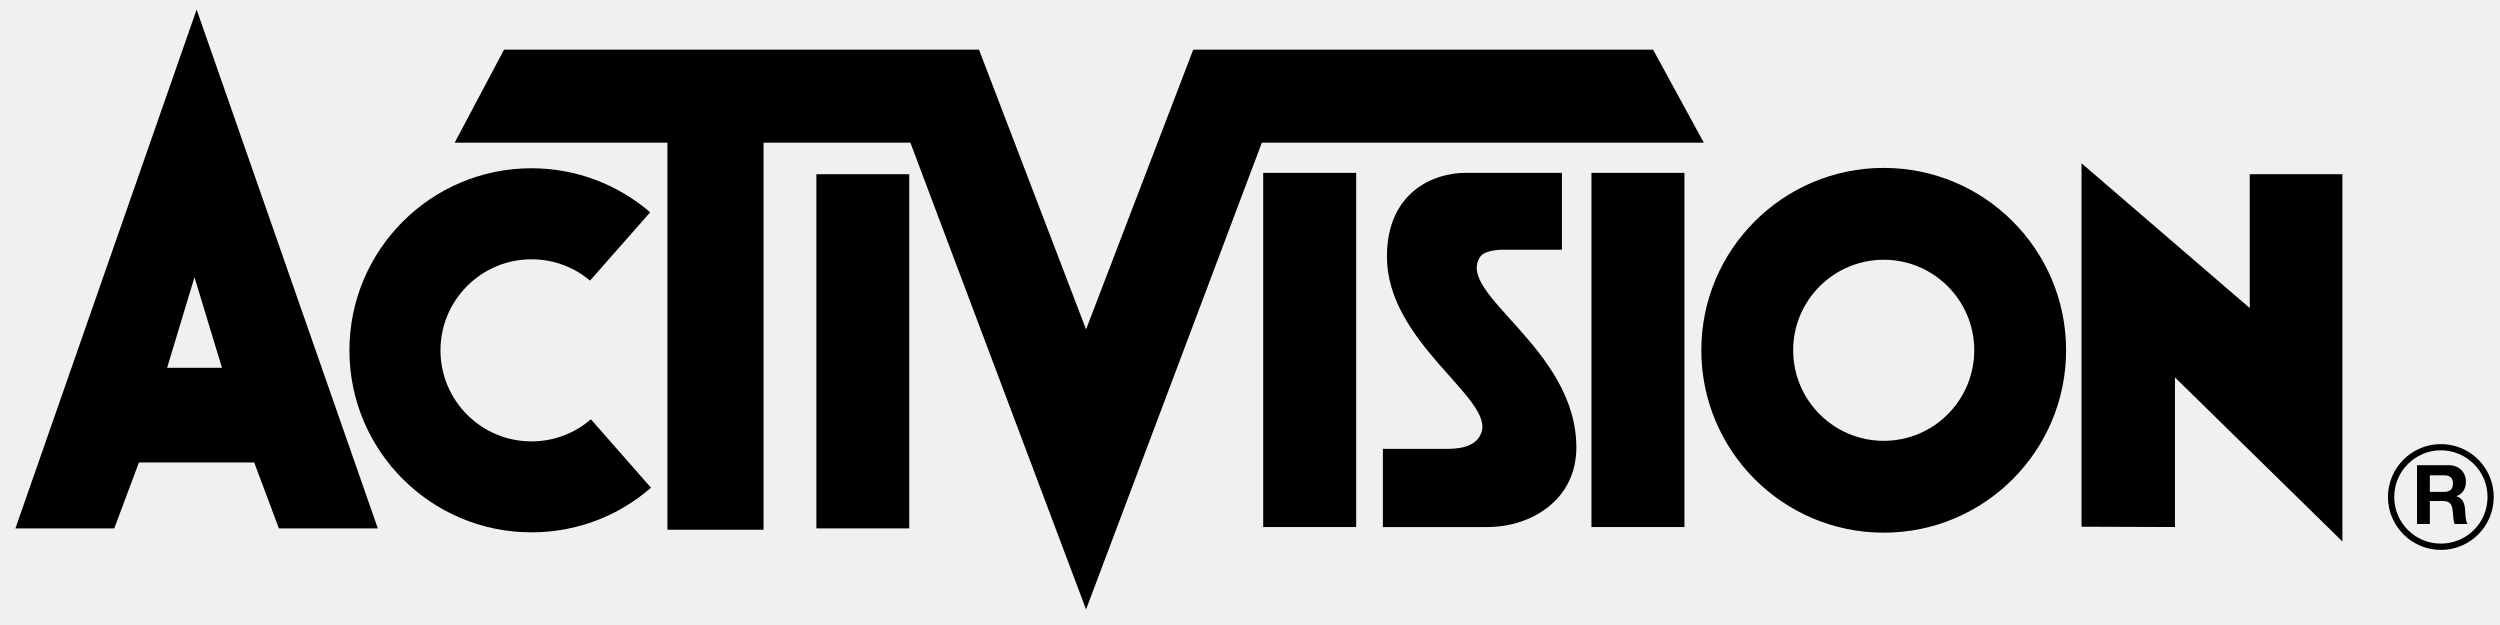
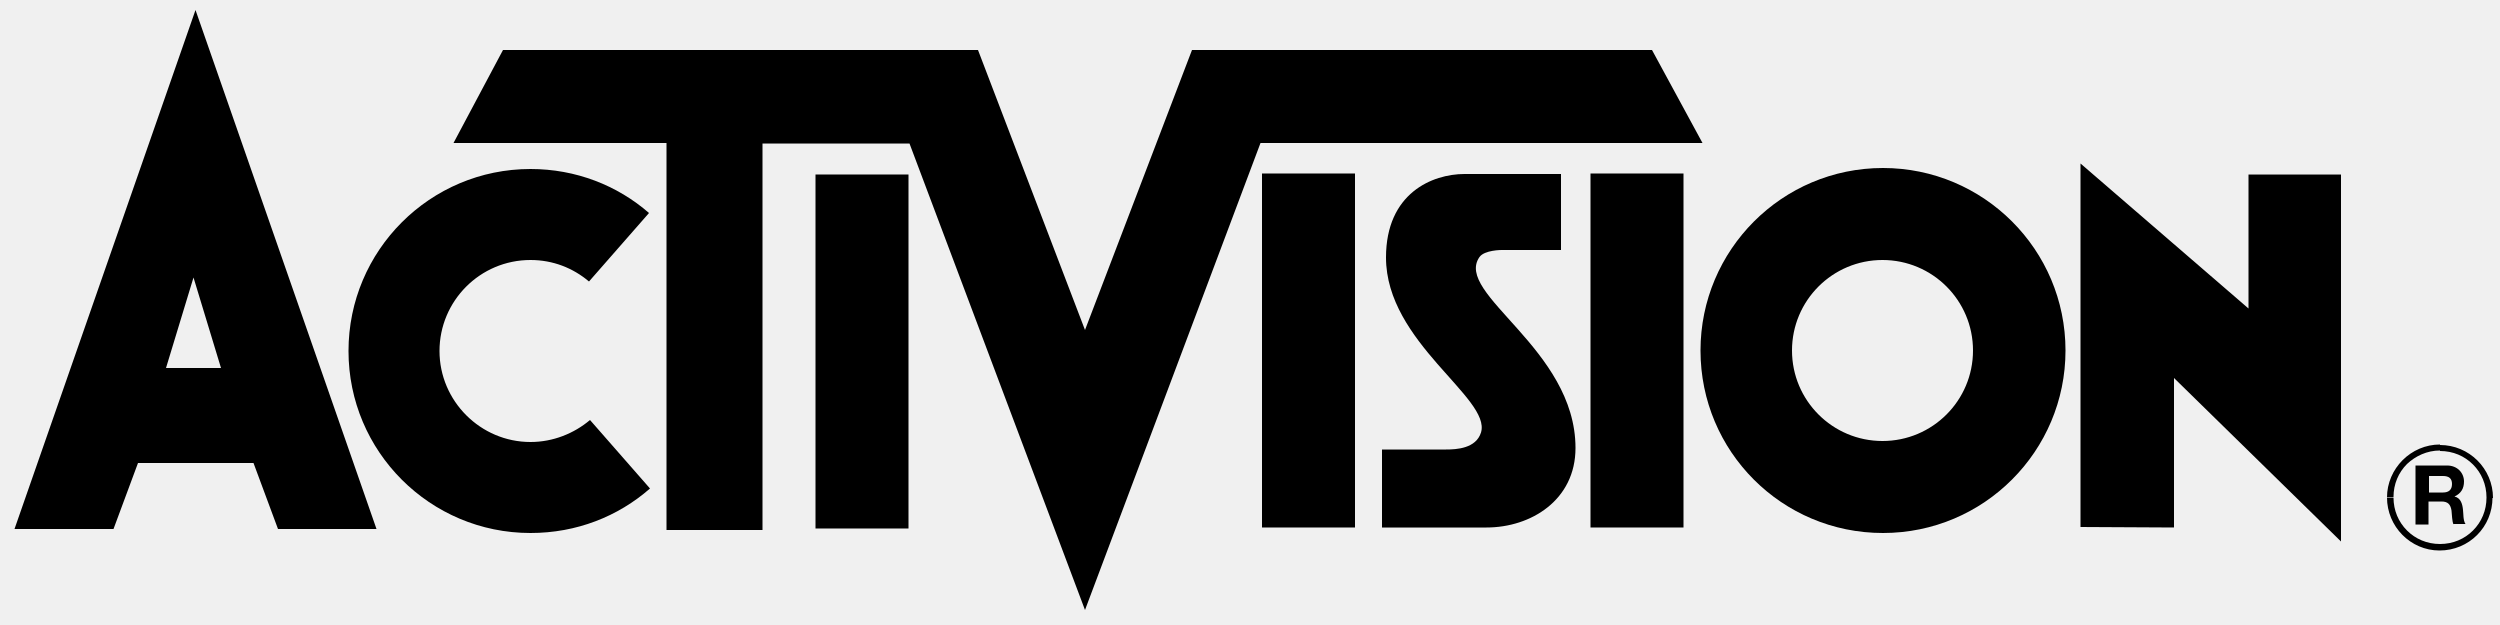
- <svg xmlns="http://www.w3.org/2000/svg" xml:space="preserve" id="root" viewBox="-1188 0 2880 720" height="125" width="500" preserveAspectRatio="none" y="0" x="0" version="1.0">
-   <path id="path29" style="fill:#ffffff;fill-rule:nonzero;stroke:none" d="M -3453.677,-4786.186 L -3453.677,-4786.186" />
-   <path id="path45" style="fill:#000000;fill-rule:nonzero;stroke:none" d="M 1562.893,572.49 L 1570.162,572.49 C 1570.162,587.418 1576.134,600.789 1585.87,610.526 C 1595.606,620.262 1608.977,626.233 1623.906,626.233 C 1638.705,626.233 1652.205,620.262 1661.941,610.526 C 1671.678,600.789 1677.649,587.418 1677.649,572.49 L 1684.789,572.49 C 1684.789,606.242 1657.528,633.503 1623.906,633.503 L 1623.906,629.868 L 1623.906,633.503 C 1590.284,633.503 1563.023,606.242 1562.893,572.49 M 1677.649,572.49 C 1677.649,557.691 1671.678,544.19 1661.941,534.584 C 1652.205,524.848 1638.705,518.746 1623.906,518.746 L 1623.906,511.606 C 1657.528,511.606 1684.789,538.868 1684.789,572.49 L 1677.649,572.49 M 1623.906,515.241 L 1623.906,511.606 L 1623.906,515.241 M 1562.893,572.49 C 1563.023,538.868 1590.284,511.606 1623.906,511.606 L 1623.906,518.746 C 1608.977,518.746 1595.606,524.848 1585.87,534.584 C 1576.134,544.19 1570.162,557.691 1570.162,572.49 L 1562.893,572.49" />
-   <path id="path47" style="fill:#000000;fill-rule:nonzero;stroke:none" d="M -247.507,200.7 L -140.54,200.7 L -140.54,608.708 L -247.507,608.708 L -247.507,200.7 z " />
-   <path id="path49" style="fill:#000000;fill-rule:nonzero;stroke:none" d="M 1317.542,434.756 L 1317.542,607.15 L 1209.926,606.761 L 1209.926,188.108 L 1403.739,354.92 L 1403.739,200.7 L 1510.447,200.7 L 1510.447,623.767 L 1317.542,434.756" />
-   <path id="path51" style="fill:#000000;fill-rule:nonzero;stroke:none" d="M -785.46,403.6 C -785.46,287.805 -691.474,193.819 -575.679,193.819 C -523.494,193.819 -475.722,213.032 -438.984,244.577 L -508.305,323.245 C -526.479,307.927 -549.976,298.71 -575.679,298.71 C -633.577,298.71 -680.57,345.703 -680.57,403.6 C -680.57,461.498 -633.577,508.491 -575.679,508.491 C -549.587,508.491 -525.701,498.885 -507.267,483.047 L -438.075,561.845 C -474.813,593.909 -522.974,613.252 -575.679,613.252 C -691.474,613.252 -785.46,519.395 -785.46,403.6" />
-   <path id="path53" style="fill:#000000;fill-rule:nonzero;stroke:none" d="M 63.14,702.045 L -139.241,164.351 L -308.39,164.351 L -308.39,610.266 L -419.122,610.266 L -419.122,164.351 L -664.213,164.351 L -607.354,57.254 L -60.184,57.254 L 63.14,379.455 L 186.594,57.254 L 716.369,57.254 L 774.786,164.351 L 265.652,164.351 L 63.14,702.045" />
-   <path id="path55" style="fill:#000000;fill-rule:nonzero;stroke:none" d="M 405.073,607.15 L 405.073,517.059 L 478.548,517.059 C 490.491,517.059 513.209,516.15 518.921,497.197 C 530.734,457.733 409.746,393.734 409.746,295.594 C 409.746,221.34 463.49,199.142 499.968,199.142 L 611.349,199.142 L 611.349,287.676 L 542.547,287.676 C 542.547,287.676 522.815,287.676 517.363,295.594 C 487.505,338.303 627.965,400.745 627.965,515.501 C 627.965,575.475 576.558,607.15 525.282,607.15 L 405.073,607.15" />
-   <path id="path57" style="fill:#000000;fill-rule:nonzero;stroke:none" d="M 267.209,199.142 L 374.307,199.142 L 374.307,607.15 L 267.209,607.15 L 267.209,199.142 z " />
-   <path id="path59" style="fill:#000000;fill-rule:nonzero;stroke:none" d="M 645.36,199.142 L 752.458,199.142 L 752.458,607.15 L 645.36,607.15 L 645.36,199.142 z " />
-   <path id="path61" style="fill:#000000;fill-rule:nonzero;stroke:none" d="M 1639.743,603.645 C 1637.926,599.361 1638.185,592.871 1637.406,587.418 C 1636.368,580.279 1633.642,577.163 1626.112,577.163 L 1611.184,577.163 L 1611.184,603.645 L 1596.385,603.645 L 1596.385,535.882 L 1632.863,535.882 C 1645.065,535.882 1652.725,544.32 1652.725,554.575 C 1652.725,562.624 1649.479,568.595 1641.95,571.581 L 1641.95,571.841 C 1649.349,573.658 1651.427,580.798 1651.816,587.678 C 1652.205,591.962 1652.075,599.881 1654.672,603.645 L 1639.743,603.645 M 1611.184,566.648 L 1627.541,566.648 C 1634.161,566.648 1637.796,563.792 1637.796,556.912 C 1637.796,550.421 1634.161,547.565 1627.541,547.565 L 1611.184,547.565 L 1611.184,566.648" />
-   <path id="path63" style="fill:#000000;fill-rule:nonzero;stroke:none" d="M -866.724,608.708 L -895.154,532.766 L -1027.955,532.766 L -1056.384,608.708 L -1170.232,608.708 L -961.489,11.04 L -752.747,608.708 L -866.724,608.708 M -995.501,423.722 L -932.281,423.722 L -963.956,319.351 L -995.501,423.722" />
-   <path id="path65" style="fill:#000000;fill-rule:nonzero;stroke:none" d="M 771.93,403.471 C 771.93,287.546 866.046,193.43 982.1,193.43 C 1098.025,193.43 1192.141,287.546 1192.141,403.471 C 1192.141,519.525 1098.025,613.641 982.1,613.641 C 866.046,613.641 771.93,519.525 771.93,403.471 M 877.729,403.471 C 877.729,461.108 924.463,507.842 982.1,507.842 C 1039.609,507.842 1086.342,461.108 1086.342,403.471 C 1086.342,345.963 1039.609,299.229 982.1,299.229 C 924.463,299.229 877.729,345.963 877.729,403.471" />
+ <svg xmlns="http://www.w3.org/2000/svg" version="1.1" id="root" x="0px" y="0px" viewBox="0 0 500 125" style="enable-background:new 0 0 500 125;" xml:space="preserve">
+   <g>
+     <path id="path45" d="M477.4,99.5h1.3c0,2.6,1,4.9,2.7,6.6c1.7,1.7,4,2.7,6.6,2.7c2.6,0,4.9-1,6.6-2.7c1.7-1.7,2.7-4,2.7-6.6h1.2   c0,5.9-4.7,10.6-10.6,10.6v-0.6v0.6C482.1,110.1,477.4,105.3,477.4,99.5 M497.3,99.5c0-2.6-1-4.9-2.7-6.6c-1.7-1.7-4-2.7-6.6-2.7   v-1.2c5.8,0,10.6,4.7,10.6,10.6H497.3 M488,89.5v-0.6V89.5 M477.4,99.5c0-5.8,4.8-10.6,10.6-10.6v1.2c-2.6,0-4.9,1.1-6.6,2.7   c-1.7,1.7-2.7,4-2.7,6.6H477.4" />
+     <path id="path47" d="M163.1,34.9h18.6v70.8h-18.6V34.9z" />
+     <path id="path49" d="M434.8,75.6v29.9l-18.7-0.1V32.7l33.6,29V34.9h18.5v73.4L434.8,75.6" />
+     <path id="path51" d="M69.7,70.2c0-20.1,16.3-36.4,36.4-36.4c9.1,0,17.4,3.3,23.7,8.8l-12,13.7c-3.2-2.7-7.2-4.3-11.7-4.3   c-10.1,0-18.2,8.2-18.2,18.2s8.2,18.2,18.2,18.2c4.5,0,8.7-1.7,11.9-4.4l12,13.7c-6.4,5.6-14.7,8.9-23.9,8.9   C86,106.6,69.7,90.3,69.7,70.2" />
+     <path id="path53" d="M217,122l-35.1-93.3h-29.4V106h-19.2V28.6H90.7l9.9-18.6h95L217,66L238.4,10h92l10.1,18.6h-88.4L217,122" />
+     <path id="path55" d="M276.4,105.5V89.9h12.8c2.1,0,6-0.2,7-3.4c2.1-6.9-19-18-19-35c0-12.9,9.3-16.7,15.7-16.7h19.3V50h-11.9   c0,0-3.4,0-4.4,1.4c-5.2,7.4,19.2,18.3,19.2,38.2c0,10.4-8.9,15.9-17.8,15.9H276.4" />
+     <path id="path57" d="M252.4,34.7H271v70.8h-18.6V34.7z" />
+     <path id="path59" d="M318.1,34.7h18.6v70.8h-18.6V34.7z" />
+     <path id="path61" d="M490.7,104.9c-0.3-0.7-0.3-1.9-0.4-2.8c-0.2-1.2-0.7-1.8-2-1.8h-2.6v4.6h-2.6V93.1h6.3c2.1,0,3.4,1.5,3.4,3.2   c0,1.4-0.6,2.4-1.9,3v0c1.3,0.3,1.6,1.6,1.7,2.7c0.1,0.7,0,2.1,0.5,2.8H490.7 M485.8,98.5h2.8c1.1,0,1.8-0.5,1.8-1.7   c0-1.1-0.6-1.6-1.8-1.6h-2.8V98.5" />
+     <path id="path63" d="M55.6,105.8l-4.9-13.2H27.6l-4.9,13.2H2.9L39.1,2l36.2,103.8H55.6 M33.2,73.6h11l-5.5-18.1L33.2,73.6" />
+     <path id="path65" d="M340.1,70.1c0-20.1,16.3-36.5,36.5-36.5c20.1,0,36.5,16.3,36.5,36.5c0,20.1-16.3,36.5-36.5,36.5   C356.4,106.6,340.1,90.3,340.1,70.1 M358.4,70.1c0,10,8.1,18.1,18.1,18.1c10,0,18.1-8.1,18.1-18.1c0-10-8.1-18.1-18.1-18.1   C366.5,52,358.4,60.1,358.4,70.1" />
+   </g>
</svg>
